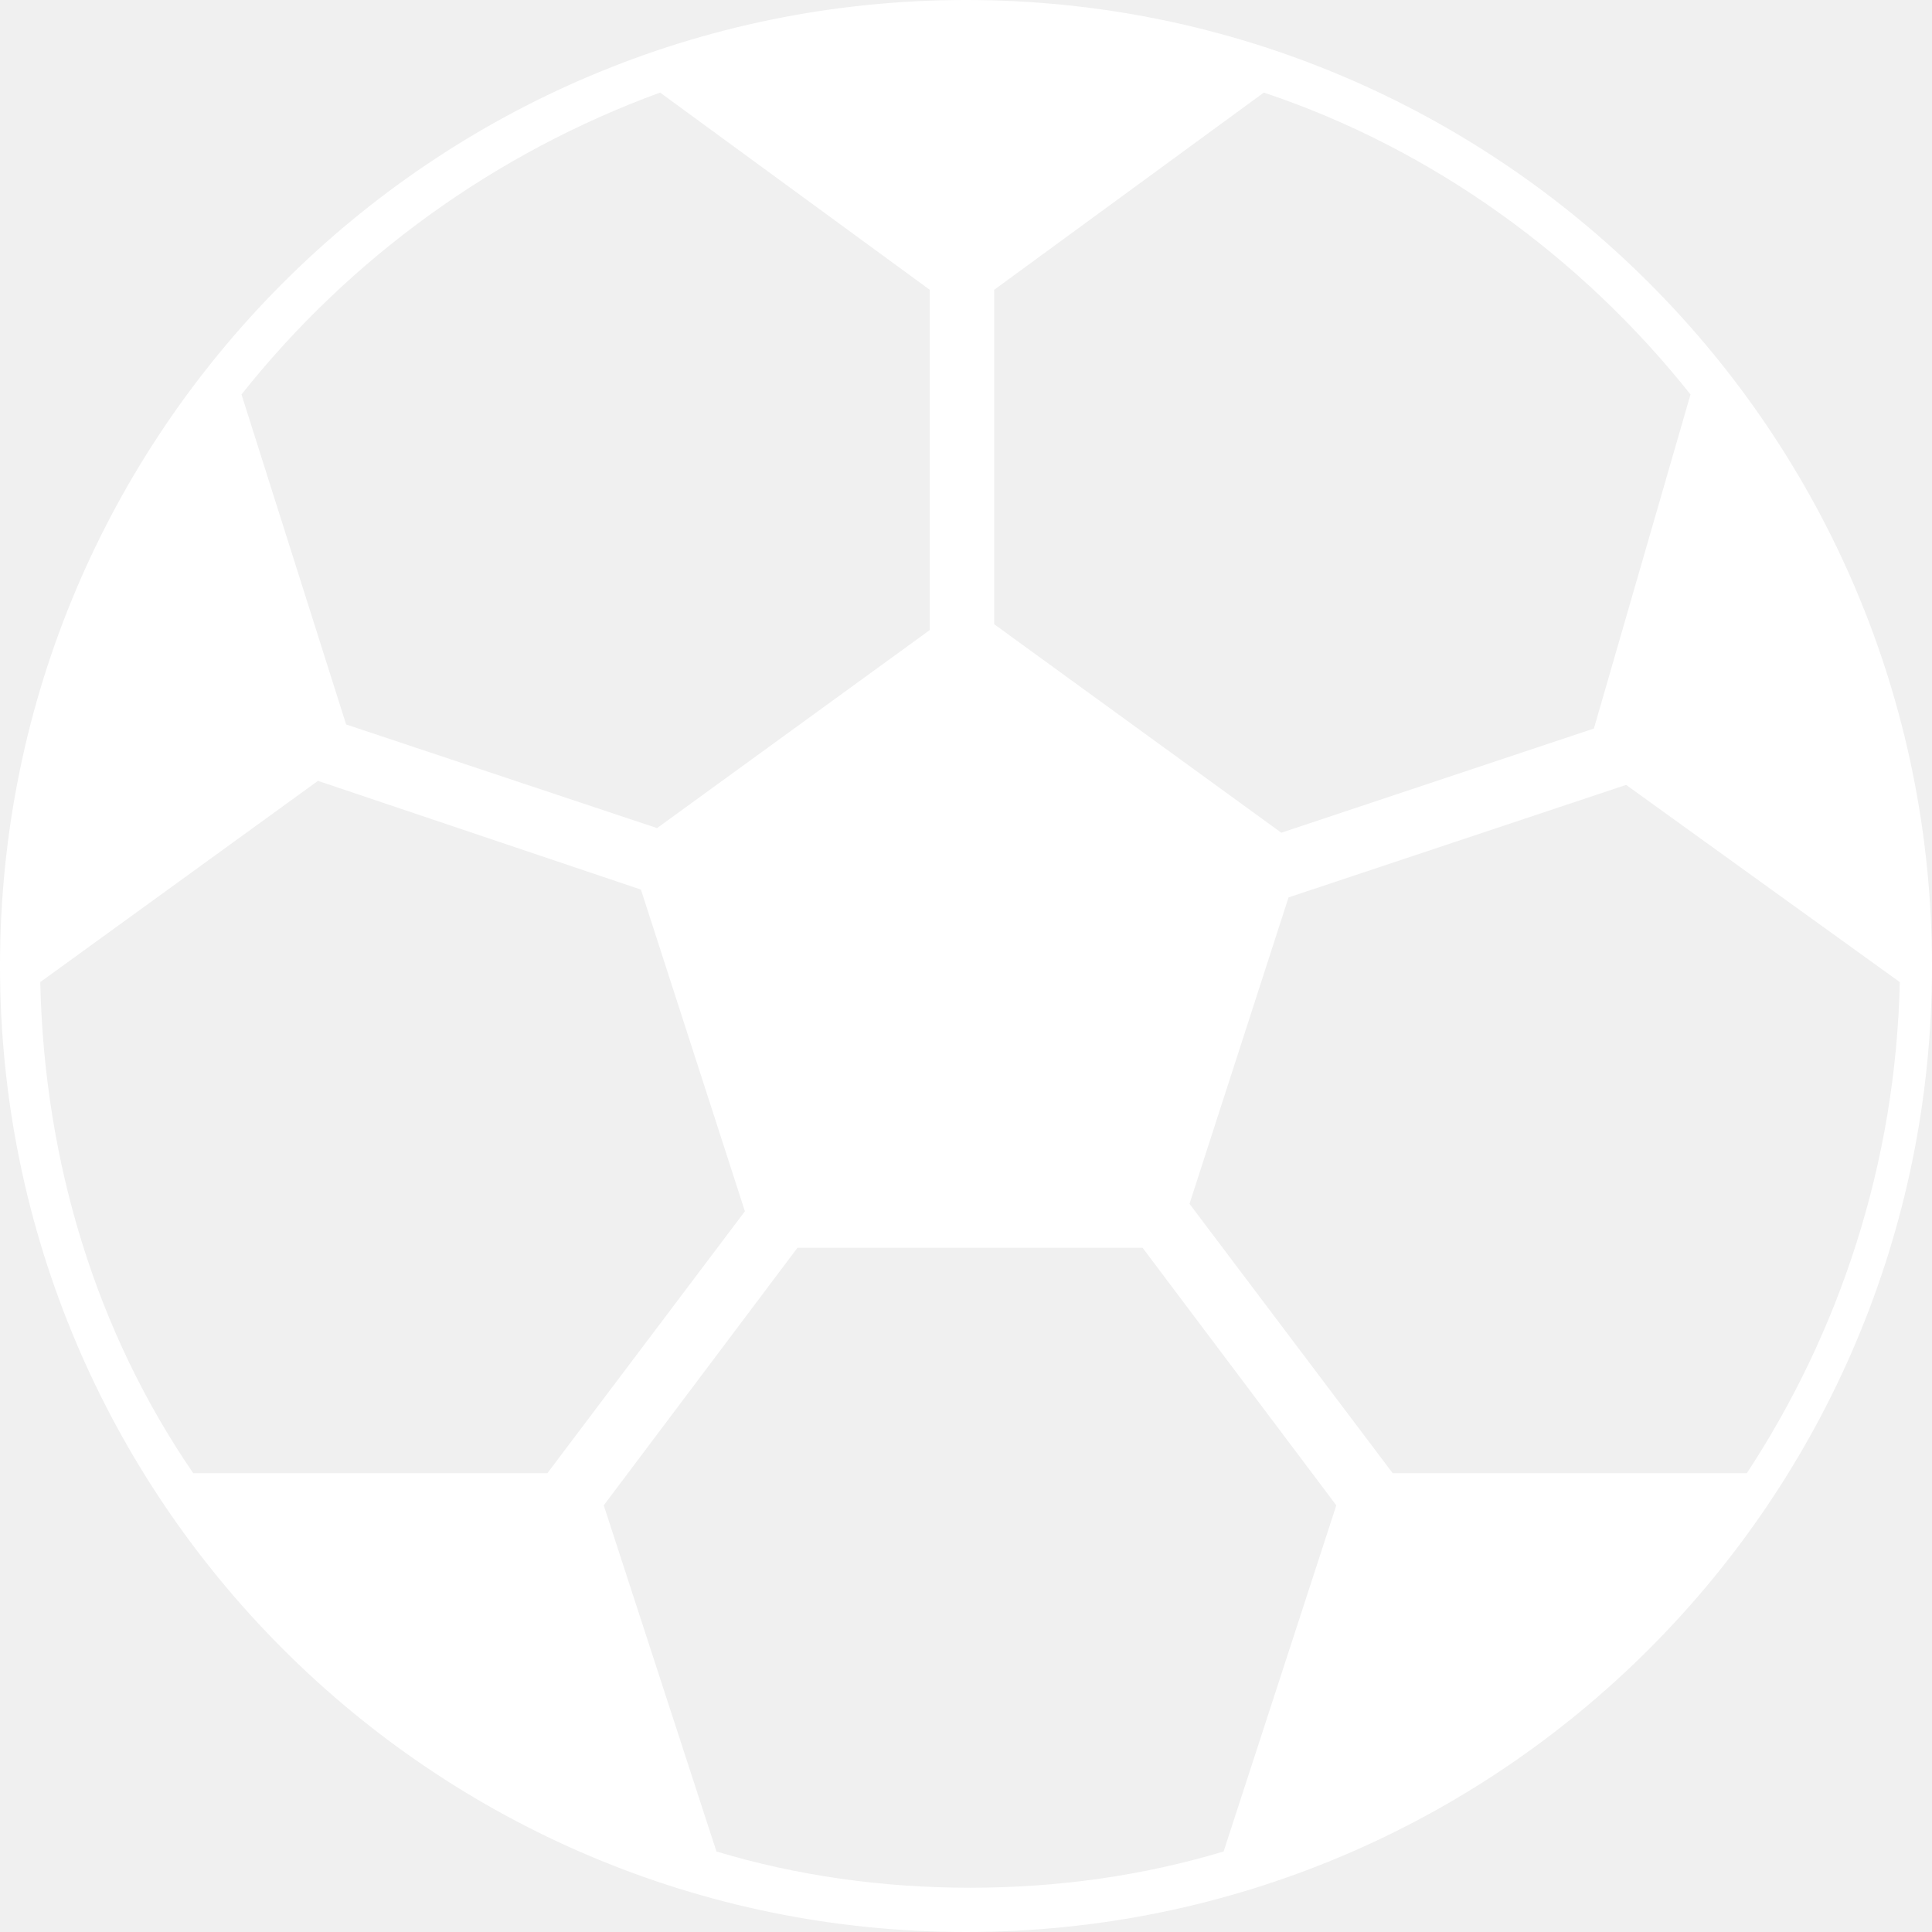
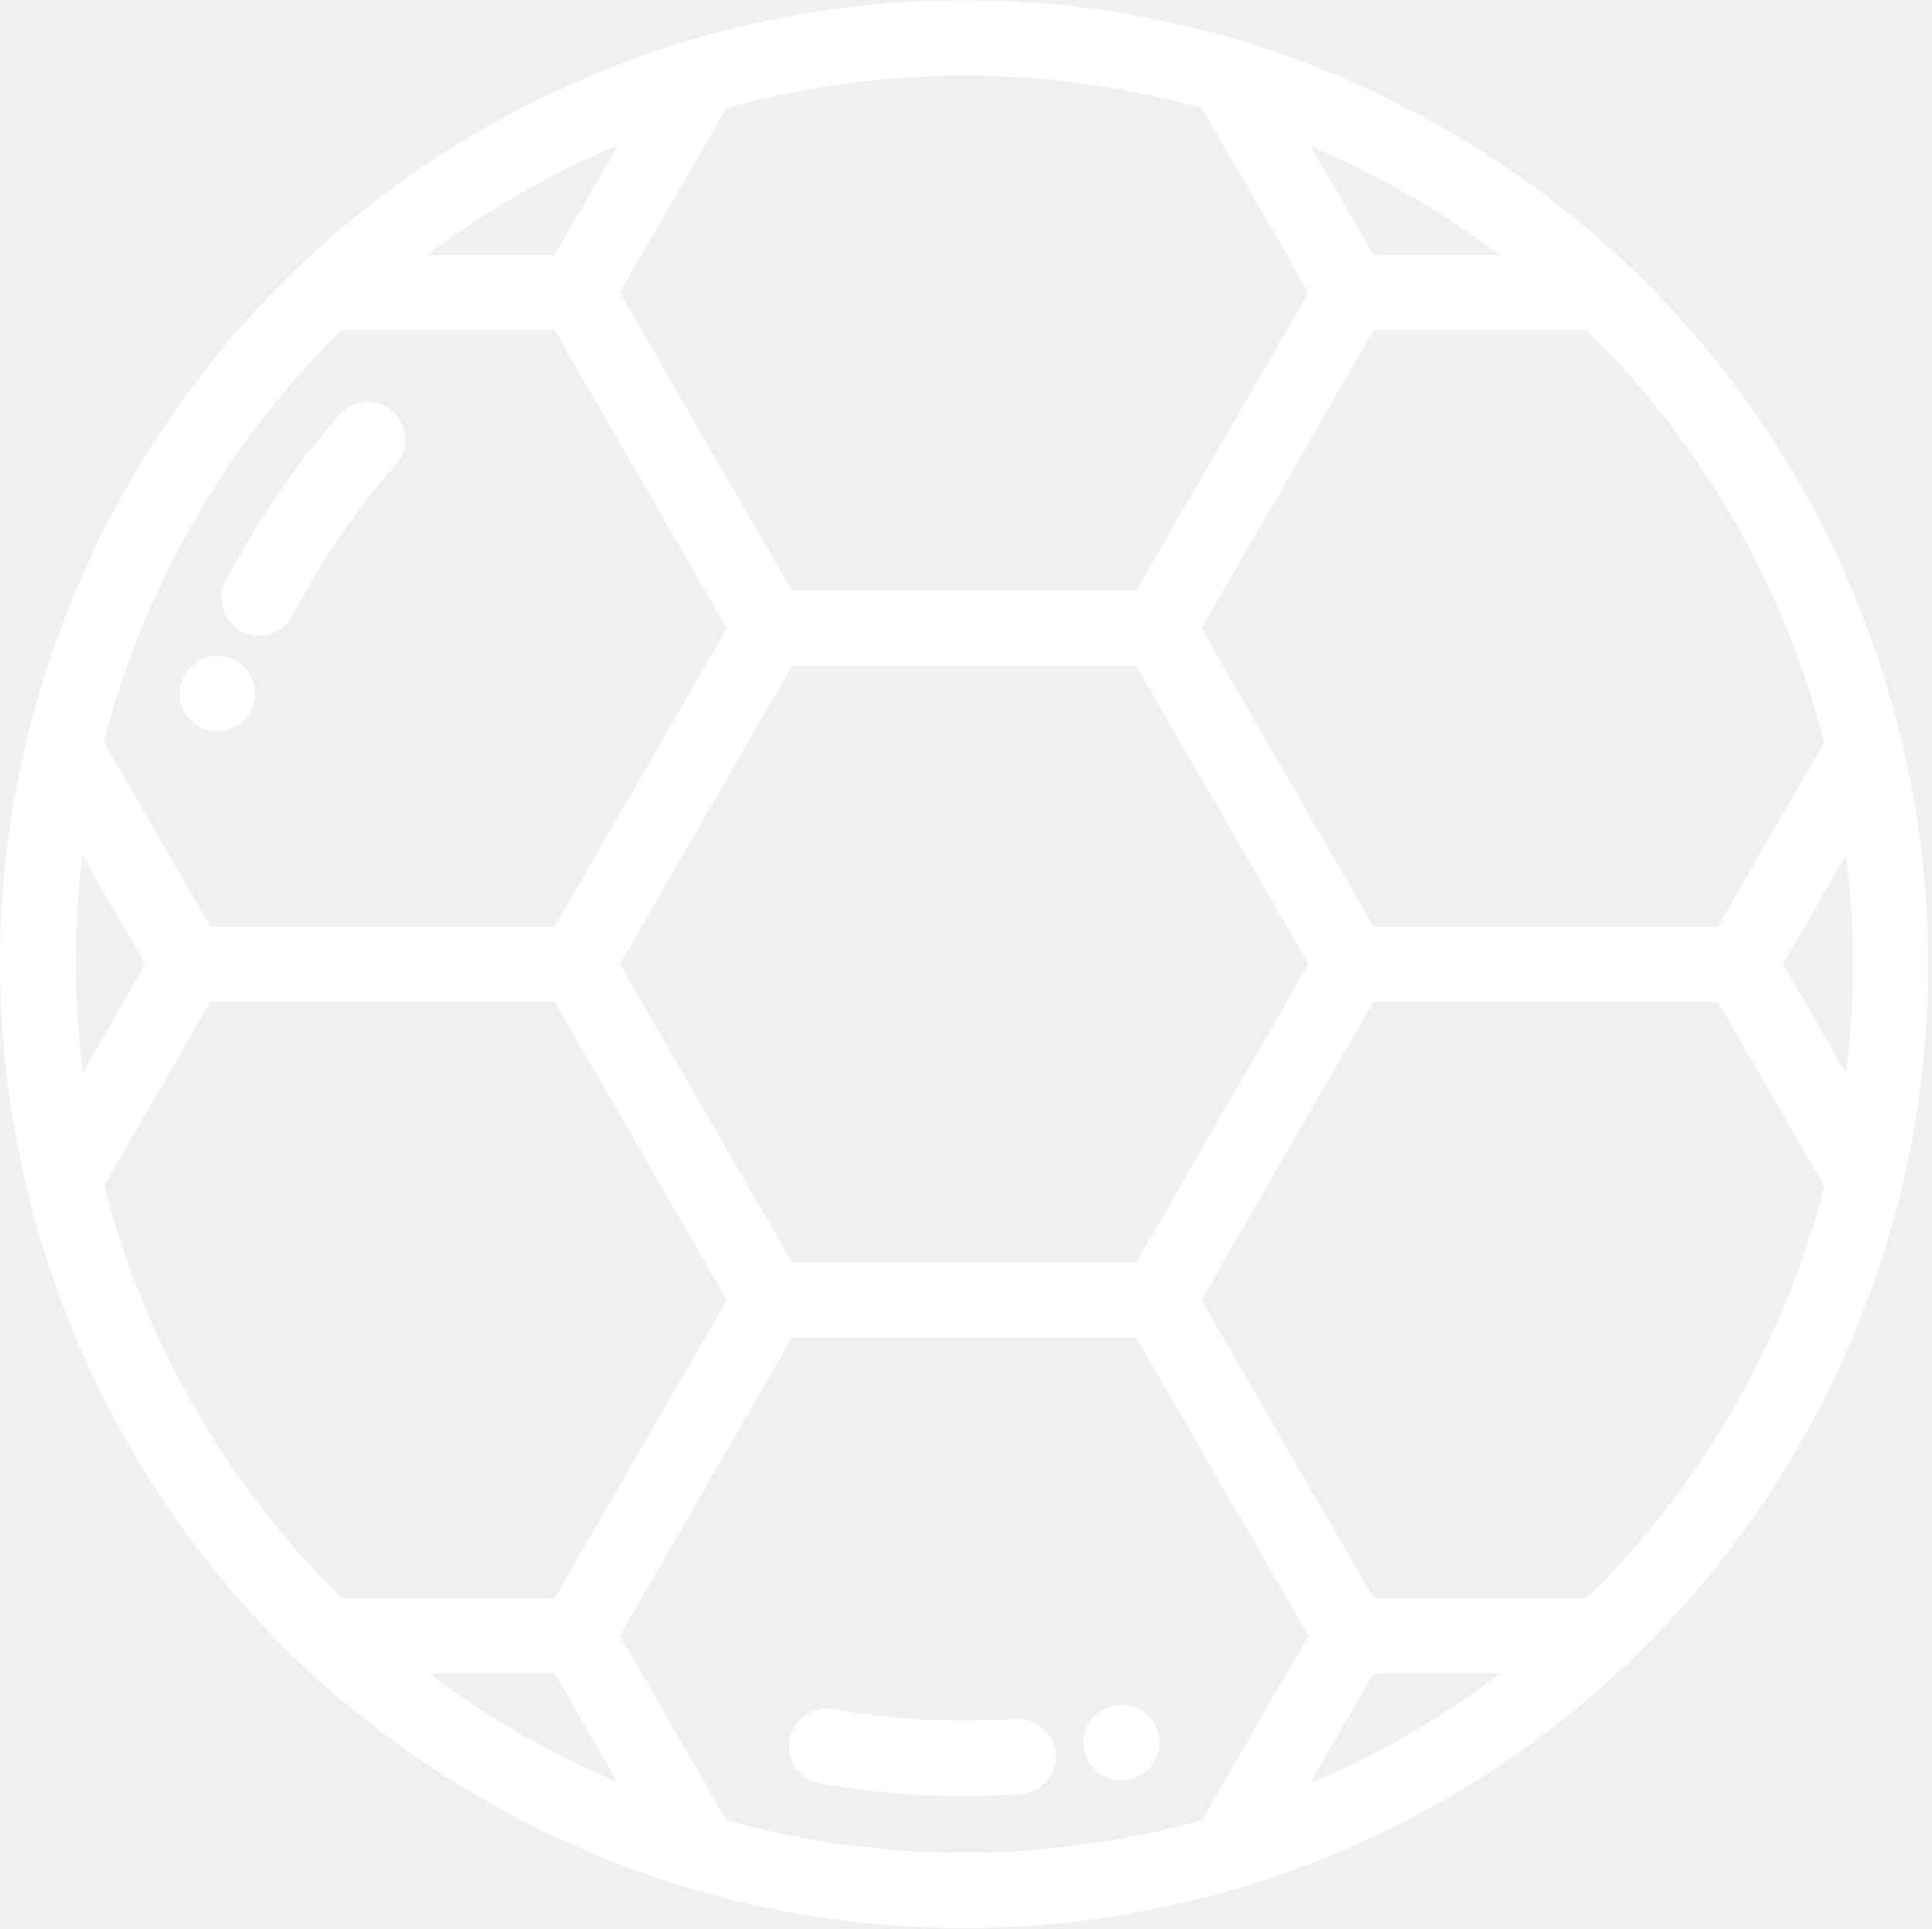
- <svg xmlns="http://www.w3.org/2000/svg" width="512px" height="512px" viewBox="0 0 512 512" version="1.1">
+ <svg xmlns="http://www.w3.org/2000/svg" width="513px" height="512px" viewBox="0 0 513 512" version="1.1">
  <defs />
  <g id="Page-1" stroke="none" stroke-width="1" fill="none" fill-rule="evenodd">
-     <path d="M174.119,219.462 L246.4,166.971 L246.4,76.8 L174.933,24.533 C131.2,40.533 92.8,68.266 64,104.533 L91.733,192 L174.119,219.462 Z M263.467,165.422 L339.559,220.68 L422.4,193.067 L448,104.534 C419.2,68.267 379.733,39.467 334.933,24.534 L263.467,76.8 L263.467,165.422 Z M341.478,237.818 L315.231,319.022 L369.067,390.4 L462.934,390.4 C487.467,353.067 502.401,308.267 503.467,260.267 L430.933,208 L341.478,237.818 Z M302.788,330.667 L211.346,330.667 L160,398.933 L189.867,490.666 C211.2,497.066 233.6,500.266 257.067,500.266 C280.534,500.266 302.934,497.066 324.267,490.666 L354.134,398.933 L302.788,330.667 Z M197.409,321.002 L169.851,235.744 L84.267,206.933 L10.667,260.266 C11.734,308.266 25.6,353.066 51.2,390.399 L145.067,390.399 L197.409,321.002 Z M256,512 C114.615,512 0,397.385 0,256 C0,114.615 114.615,0 256,0 C397.385,0 512,114.615 512,256 C512,397.385 397.385,512 256,512 Z" id="Combined-Shape" fill="#FFFFFF" fill-rule="nonzero" />
+     <g id="football-(1)" fill="#FFFFFF" fill-rule="nonzero">
+       <path d="M104.202,109.226 C100.055,105.581 93.737,105.987 90.091,110.135 C78.311,123.536 68.17,138.361 59.949,154.197 C57.405,159.099 59.316,165.135 64.217,167.679 C65.69,168.443 67.264,168.805 68.815,168.805 C72.429,168.805 75.918,166.84 77.698,163.411 C85.174,149.009 94.398,135.526 105.112,123.338 C108.756,119.189 108.349,112.872 104.202,109.226 Z" id="Shape" />
+       <path d="M61.094,174.696 C55.906,172.842 50.175,175.578 48.305,180.763 C48.299,180.779 48.261,180.885 48.255,180.901 C46.412,186.095 49.136,191.758 54.326,193.614 C55.429,194.009 56.557,194.196 57.667,194.196 C61.777,194.196 65.643,191.63 67.116,187.547 C67.122,187.531 67.16,187.425 67.166,187.409 C69.008,182.215 66.285,176.552 61.094,174.696 Z" id="Shape" />
+       <path d="M280.34,465.691 C279.963,460.182 275.192,456.01 269.683,456.397 C253.493,457.501 237.182,456.637 221.2,453.826 C215.764,452.871 210.577,456.503 209.62,461.941 C208.663,467.38 212.297,472.565 217.735,473.521 C230.37,475.744 243.191,476.86 256.017,476.86 C261.028,476.86 266.043,476.69 271.044,476.348 C276.555,475.972 280.716,471.2 280.34,465.691 Z" id="Shape" />
+       <path d="M307.702,460.745 C306.646,455.325 301.396,451.787 295.973,452.847 L295.638,452.915 C290.235,454.055 286.779,459.359 287.918,464.763 C288.911,469.47 293.064,472.7 297.691,472.7 C298.375,472.7 299.069,472.629 299.765,472.483 L299.806,472.475 C305.225,471.416 308.761,466.165 307.702,460.745 Z" id="Shape" />
+       <path d="M501.404,183.552 C501.255,183.045 501.104,182.538 500.951,182.032 C500.635,180.99 500.317,179.947 499.988,178.907 C499.616,177.728 499.232,176.554 498.843,175.382 C498.693,174.93 498.555,174.476 498.402,174.024 C498.326,173.798 498.242,173.576 498.165,173.351 C497.631,171.782 497.08,170.22 496.516,168.664 C496.318,168.118 496.116,167.574 495.914,167.029 C495.418,165.688 494.911,164.353 494.393,163.022 C494.204,162.535 494.018,162.046 493.826,161.561 C493.156,159.869 492.471,158.184 491.766,156.509 C491.526,155.937 491.276,155.371 491.032,154.801 C490.567,153.719 490.098,152.64 489.62,151.566 C489.24,150.713 488.856,149.863 488.468,149.016 C488.155,148.334 487.837,147.655 487.518,146.976 C463.036,94.727 421.919,52.586 369.437,26.629 C336.564,10.372 301.604,1.523 265.395,0.239 C265.391,0.239 265.387,0.239 265.382,0.239 C264.052,0.192 262.719,0.157 261.386,0.131 C260.691,0.117 259.995,0.11 259.299,0.102 C258.261,0.089 257.225,0.058 256.184,0.058 C209.167,0.058 163.043,12.996 122.801,37.474 C107.285,46.912 92.91,57.923 79.865,70.301 C79.814,70.348 79.758,70.389 79.708,70.437 C78.696,71.398 77.701,72.375 76.706,73.352 C76.683,73.374 76.66,73.396 76.638,73.418 C75.655,74.384 74.682,75.36 73.716,76.341 C73.58,76.48 73.443,76.617 73.307,76.756 C62.846,87.423 53.37,98.96 44.942,111.285 C44.94,111.288 44.937,111.292 44.935,111.296 C44.111,112.5 43.297,113.713 42.493,114.932 C42.419,115.044 42.347,115.157 42.273,115.269 C40.106,118.568 38.015,121.921 35.997,125.328 C35.702,125.826 35.403,126.322 35.11,126.823 C34.655,127.602 34.209,128.387 33.762,129.172 C33.332,129.925 32.905,130.68 32.483,131.438 C32.101,132.125 31.722,132.813 31.346,133.503 C30.84,134.432 30.342,135.366 29.847,136.302 C29.549,136.866 29.248,137.427 28.954,137.993 C28.199,139.447 27.454,140.908 26.725,142.378 C26.693,142.441 26.66,142.504 26.629,142.567 C26.591,142.645 26.556,142.723 26.518,142.801 C25.543,144.777 24.597,146.763 23.675,148.754 C23.449,149.243 23.235,149.737 23.012,150.228 C22.262,151.875 21.526,153.525 20.813,155.182 C20.635,155.597 20.464,156.013 20.289,156.429 C19.522,158.238 18.775,160.052 18.052,161.871 C17.959,162.106 17.867,162.341 17.775,162.576 C-3.125,215.605 -5.691,273.441 10.59,328.421 C10.745,328.947 10.901,329.472 11.059,329.996 C11.37,331.024 11.684,332.051 12.009,333.077 C12.393,334.296 12.79,335.509 13.192,336.721 C13.331,337.139 13.459,337.56 13.6,337.978 C13.666,338.174 13.739,338.367 13.806,338.562 C14.353,340.171 14.918,341.772 15.496,343.366 C15.686,343.888 15.878,344.408 16.071,344.929 C16.579,346.303 17.098,347.672 17.629,349.034 C17.808,349.494 17.983,349.955 18.165,350.413 C18.841,352.122 19.533,353.824 20.245,355.515 C20.469,356.049 20.703,356.578 20.932,357.11 C21.413,358.232 21.9,359.352 22.397,360.467 C22.766,361.296 23.14,362.122 23.517,362.946 C23.846,363.664 24.182,364.379 24.517,365.093 C49.001,417.309 90.105,459.425 142.563,485.37 C176.669,502.238 213.021,511.129 250.686,511.87 C251.294,511.882 251.903,511.888 252.512,511.896 C253.613,511.91 254.711,511.943 255.815,511.943 C302.832,511.943 348.956,499.005 389.198,474.526 C404.716,465.087 419.092,454.075 432.14,441.694 C432.189,441.649 432.243,441.609 432.292,441.562 C433.274,440.629 434.239,439.681 435.205,438.733 C435.263,438.677 435.321,438.622 435.378,438.565 C436.347,437.613 437.305,436.651 438.258,435.684 C438.409,435.531 438.56,435.378 438.71,435.225 C450.202,423.514 460.499,410.752 469.526,397.05 C469.585,396.961 469.642,396.871 469.701,396.782 C471.894,393.443 474.011,390.05 476.052,386.601 C476.329,386.133 476.611,385.667 476.885,385.197 C477.348,384.403 477.803,383.604 478.259,382.804 C478.679,382.066 479.098,381.326 479.512,380.583 C479.899,379.887 480.283,379.189 480.665,378.489 C481.165,377.571 481.658,376.648 482.147,375.723 C482.45,375.151 482.755,374.58 483.054,374.006 C483.807,372.555 484.551,371.097 485.278,369.629 C485.31,369.565 485.343,369.502 485.375,369.438 C485.413,369.362 485.447,369.284 485.485,369.208 C486.462,367.229 487.409,365.241 488.332,363.245 C488.553,362.766 488.763,362.283 488.981,361.803 C489.736,360.144 490.478,358.481 491.196,356.812 C491.369,356.408 491.536,356.001 491.708,355.595 C492.48,353.776 493.23,351.951 493.958,350.122 C494.048,349.895 494.137,349.666 494.227,349.438 C515.129,296.394 517.694,238.543 501.404,183.552 Z M467.606,151.702 C467.672,151.836 467.739,151.968 467.805,152.102 C468.257,153.027 468.699,153.957 469.14,154.888 C469.461,155.568 469.778,156.25 470.093,156.933 C470.435,157.674 470.779,158.414 471.114,159.16 C471.739,160.554 472.351,161.957 472.951,163.366 C473.176,163.895 473.395,164.427 473.616,164.957 C474.104,166.13 474.585,167.307 475.056,168.49 C475.229,168.926 475.406,169.361 475.577,169.797 C476.184,171.349 476.776,172.908 477.352,174.476 C477.515,174.918 477.671,175.364 477.831,175.807 C478.254,176.978 478.667,178.155 479.072,179.335 C479.279,179.94 479.489,180.544 479.691,181.15 C480.097,182.362 480.488,183.577 480.874,184.793 C481.258,186.009 481.632,187.229 481.998,188.453 C482.12,188.857 482.241,189.262 482.36,189.667 C483.076,192.111 483.757,194.568 484.396,197.042 L456.126,246.007 L364.722,246.005 L319.021,166.848 L364.723,87.689 L421.362,87.69 C440.368,106.351 455.949,127.981 467.606,151.702 Z M347.403,256.001 L301.701,335.159 L210.298,335.159 L164.597,256 L210.298,176.844 L301.702,176.844 L347.403,256.001 Z M360.572,44.556 C373.934,51.165 386.487,58.924 398.149,67.689 L364.719,67.688 L348.036,38.793 C352.25,40.586 356.429,42.507 360.572,44.556 Z M192.861,28.733 C213.524,22.985 234.811,20.073 256.196,20.073 C257.162,20.073 258.127,20.086 259.092,20.097 C259.639,20.104 260.187,20.11 260.735,20.12 C280.485,20.502 300.081,23.373 319.107,28.677 L347.404,77.688 L301.702,156.845 L210.299,156.844 L164.597,77.688 L192.861,28.733 Z M164.135,38.491 L147.278,67.688 L113.546,67.688 C129.104,55.889 146.088,46.078 164.135,38.491 Z M29.355,190.525 C29.454,190.185 29.561,189.848 29.661,189.508 C30.108,187.99 30.563,186.472 31.042,184.96 C31.342,184.014 31.662,183.074 31.974,182.131 C32.278,181.211 32.573,180.289 32.889,179.37 C33.439,177.775 34.013,176.187 34.597,174.604 C34.701,174.324 34.795,174.041 34.9,173.761 C37.733,166.166 40.956,158.707 44.557,151.429 C45.251,150.026 45.96,148.633 46.679,147.248 C46.872,146.877 47.07,146.51 47.264,146.14 C47.804,145.113 48.348,144.089 48.902,143.071 C49.119,142.672 49.339,142.275 49.559,141.877 C50.127,140.847 50.701,139.821 51.284,138.801 C51.465,138.483 51.647,138.165 51.829,137.848 C52.544,136.609 53.267,135.376 54.004,134.152 C54.046,134.081 54.088,134.009 54.131,133.939 C64.339,117.006 76.564,101.513 90.64,87.687 L147.282,87.687 L192.982,166.845 L147.281,246.001 L55.877,246 L27.591,197.008 C28.147,194.843 28.73,192.681 29.355,190.525 Z M21.955,284.754 C19.593,265.774 19.522,246.423 21.884,227.124 L38.556,256 L21.955,284.754 Z M27.679,314.838 L55.877,265.999 L147.281,266 L192.982,345.157 L147.278,424.314 L90.723,424.313 C59.837,393.941 38.286,355.883 27.679,314.838 Z M151.426,467.445 C137.99,460.8 125.475,453.025 113.919,444.312 L147.279,444.312 L163.962,473.208 C159.749,471.414 155.57,469.494 151.426,467.445 Z M319.139,483.268 C298.475,489.017 277.188,491.929 255.802,491.929 C254.809,491.929 253.816,491.916 252.823,491.904 C252.317,491.898 251.81,491.892 251.304,491.883 C231.541,491.504 211.931,488.634 192.892,483.325 L164.595,434.313 L210.296,355.157 L301.7,355.157 L347.402,434.314 L319.139,483.268 Z M347.864,473.51 L364.722,444.312 L398.454,444.312 C382.896,456.111 365.912,465.923 347.864,473.51 Z M470.277,354.626 C470.203,354.785 470.135,354.946 470.061,355.105 C469.212,356.938 468.34,358.76 467.444,360.571 C466.753,361.968 466.049,363.352 465.334,364.727 C465.122,365.137 464.903,365.542 464.689,365.95 C464.17,366.936 463.647,367.92 463.116,368.897 C462.884,369.324 462.649,369.748 462.414,370.173 C461.862,371.173 461.305,372.169 460.74,373.159 C460.545,373.502 460.349,373.844 460.152,374.185 C459.459,375.387 458.756,376.583 458.043,377.771 C457.98,377.877 457.916,377.985 457.852,378.091 C447.648,395.011 435.43,410.495 421.362,424.313 L364.72,424.313 L319.019,345.155 L364.721,265.999 L456.124,266 L484.425,315.019 C480.91,328.569 476.161,341.848 470.277,354.626 Z M490.203,285.032 L473.442,256.001 L490.167,227.032 C492.599,246.364 492.601,265.82 490.203,285.032 Z" id="Shape" />
+     </g>
  </g>
</svg>
